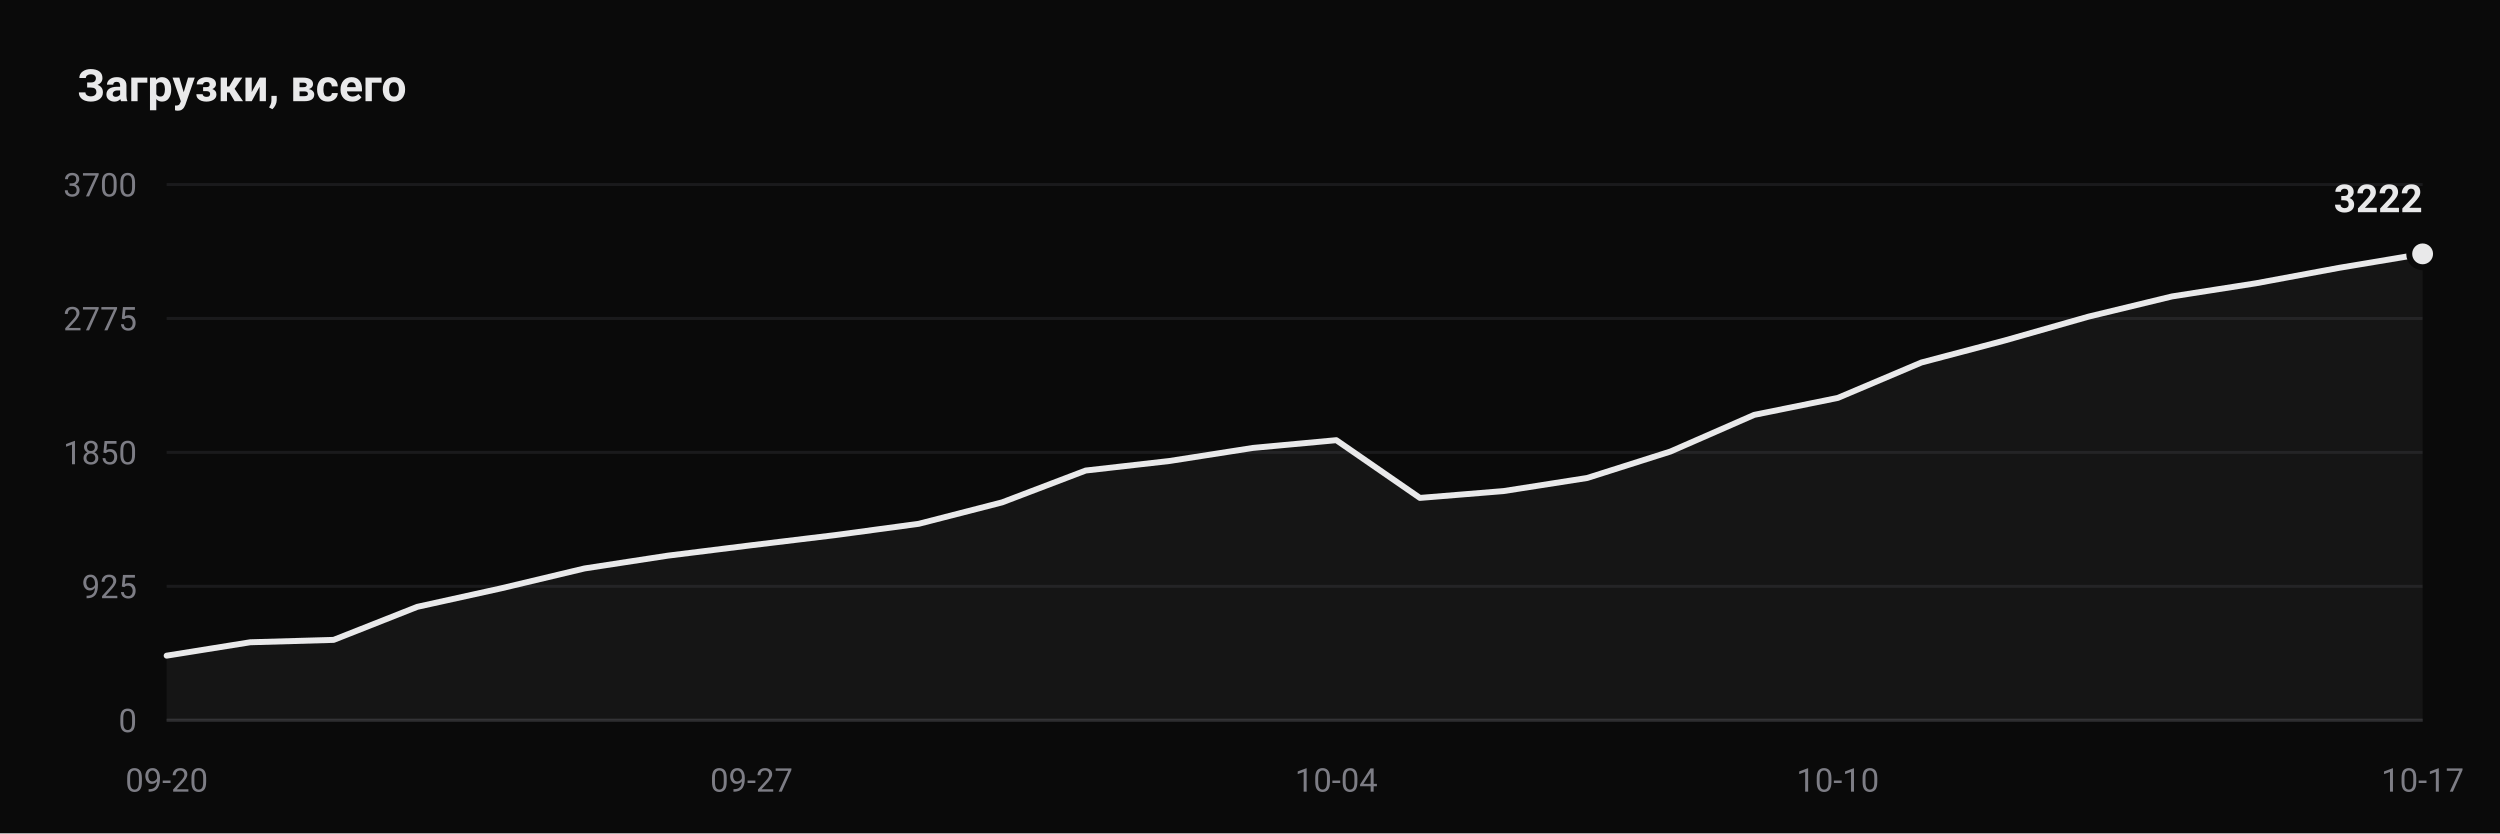
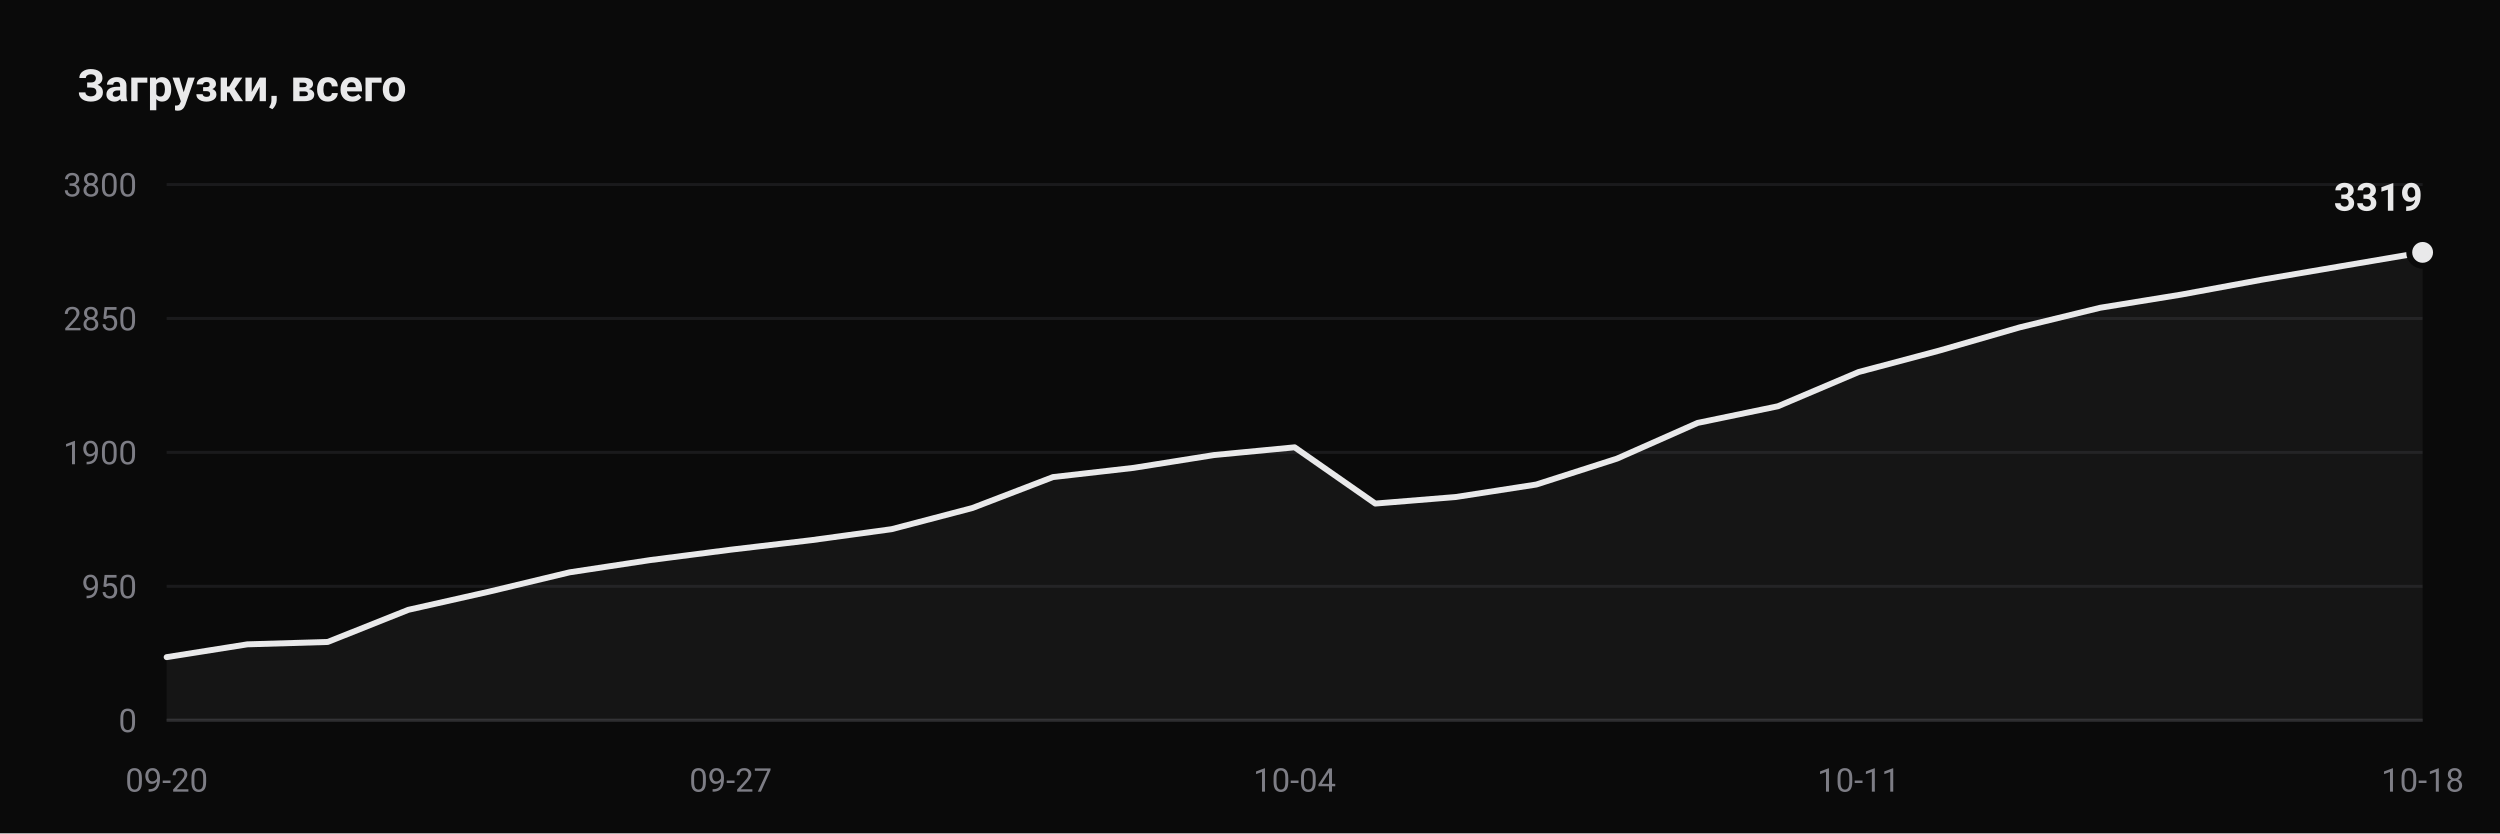
- <svg xmlns="http://www.w3.org/2000/svg" viewBox="0 0 840 280" width="840" height="280" role="img" aria-label="Downloads: 3222">
+ <svg xmlns="http://www.w3.org/2000/svg" viewBox="0 0 840 280" width="840" height="280" role="img" aria-label="Downloads: 3319">
  <rect width="840" height="280" fill="#0a0a0a" />
  <text x="26" y="34" font-family="ui-sans-serif, -apple-system, Segoe UI, Roboto, Helvetica, Arial, sans-serif" font-size="15" font-weight="600" fill="#e9e9ea">Загрузки, всего</text>
  <line x1="56" y1="242.0" x2="814" y2="242.0" stroke="#1a1a1c" stroke-width="1" />
  <text x="46" y="246.0" text-anchor="end" font-family="ui-sans-serif, -apple-system, Segoe UI, Roboto, Helvetica, Arial, sans-serif" font-size="11" fill="#7d7d85">0</text>
  <line x1="56" y1="197.0" x2="814" y2="197.0" stroke="#1a1a1c" stroke-width="1" />
-   <text x="46" y="201.0" text-anchor="end" font-family="ui-sans-serif, -apple-system, Segoe UI, Roboto, Helvetica, Arial, sans-serif" font-size="11" fill="#7d7d85">925</text>
+   <text x="46" y="201.0" text-anchor="end" font-family="ui-sans-serif, -apple-system, Segoe UI, Roboto, Helvetica, Arial, sans-serif" font-size="11" fill="#7d7d85">950</text>
  <line x1="56" y1="152.0" x2="814" y2="152.0" stroke="#1a1a1c" stroke-width="1" />
-   <text x="46" y="156.0" text-anchor="end" font-family="ui-sans-serif, -apple-system, Segoe UI, Roboto, Helvetica, Arial, sans-serif" font-size="11" fill="#7d7d85">1850</text>
+   <text x="46" y="156.0" text-anchor="end" font-family="ui-sans-serif, -apple-system, Segoe UI, Roboto, Helvetica, Arial, sans-serif" font-size="11" fill="#7d7d85">1900</text>
  <line x1="56" y1="107.0" x2="814" y2="107.0" stroke="#1a1a1c" stroke-width="1" />
-   <text x="46" y="111.0" text-anchor="end" font-family="ui-sans-serif, -apple-system, Segoe UI, Roboto, Helvetica, Arial, sans-serif" font-size="11" fill="#7d7d85">2775</text>
+   <text x="46" y="111.0" text-anchor="end" font-family="ui-sans-serif, -apple-system, Segoe UI, Roboto, Helvetica, Arial, sans-serif" font-size="11" fill="#7d7d85">2850</text>
  <line x1="56" y1="62.0" x2="814" y2="62.0" stroke="#1a1a1c" stroke-width="1" />
-   <text x="46" y="66.0" text-anchor="end" font-family="ui-sans-serif, -apple-system, Segoe UI, Roboto, Helvetica, Arial, sans-serif" font-size="11" fill="#7d7d85">3700</text>
+   <text x="46" y="66.0" text-anchor="end" font-family="ui-sans-serif, -apple-system, Segoe UI, Roboto, Helvetica, Arial, sans-serif" font-size="11" fill="#7d7d85">3800</text>
  <line x1="56" y1="242.0" x2="814" y2="242.0" stroke="#2a2a2d" stroke-width="1" />
-   <path d="M 56.0 242.0 L 56.0 220.3 L 84.1 215.8 L 112.1 215.0 L 140.2 203.9 L 168.3 197.7 L 196.4 191.0 L 224.4 186.7 L 252.5 183.2 L 280.6 179.8 L 308.7 176.0 L 336.7 168.8 L 364.8 158.1 L 392.9 154.9 L 421.0 150.5 L 449.0 147.9 L 477.1 167.3 L 505.2 165.0 L 533.3 160.6 L 561.3 151.7 L 589.4 139.4 L 617.5 133.7 L 645.6 121.8 L 673.6 114.4 L 701.7 106.4 L 729.8 99.6 L 757.9 95.2 L 785.9 90.0 L 814.0 85.3 L 814.0 242.0 Z" fill="#e9e9ea" fill-opacity="0.05" />
-   <polyline points="56.0,220.3 84.1,215.8 112.1,215.0 140.2,203.9 168.3,197.7 196.4,191.0 224.4,186.7 252.5,183.2 280.6,179.8 308.7,176.0 336.7,168.8 364.8,158.1 392.9,154.9 421.0,150.5 449.0,147.9 477.1,167.3 505.2,165.0 533.3,160.6 561.3,151.7 589.4,139.4 617.5,133.7 645.6,121.8 673.6,114.4 701.7,106.4 729.8,99.6 757.9,95.2 785.9,90.0 814.0,85.3" fill="none" stroke="#e9e9ea" stroke-width="2" stroke-linejoin="round" stroke-linecap="round" />
-   <circle cx="814.0" cy="85.3" r="4.5" fill="#e9e9ea" stroke="#0a0a0a" stroke-width="2" />
-   <text x="814.0" y="71.3" text-anchor="end" font-family="ui-sans-serif, -apple-system, Segoe UI, Roboto, Helvetica, Arial, sans-serif" font-size="13" font-weight="600" fill="#e9e9ea">3222</text>
+   <path d="M 56.0 242.0 L 56.0 220.8 L 83.1 216.5 L 110.1 215.7 L 137.2 204.9 L 164.3 198.8 L 191.4 192.3 L 218.4 188.2 L 245.5 184.7 L 272.6 181.5 L 299.6 177.8 L 326.7 170.7 L 353.8 160.3 L 380.9 157.2 L 407.9 152.9 L 435.0 150.3 L 462.1 169.2 L 489.1 167.0 L 516.2 162.8 L 543.3 154.1 L 570.4 142.1 L 597.4 136.5 L 624.5 125.0 L 651.6 117.8 L 678.6 110.0 L 705.7 103.4 L 732.8 99.0 L 759.9 94.0 L 786.9 89.4 L 814.0 84.8 L 814.0 242.0 Z" fill="#e9e9ea" fill-opacity="0.05" />
+   <polyline points="56.0,220.8 83.1,216.5 110.1,215.7 137.2,204.9 164.3,198.8 191.4,192.3 218.4,188.2 245.5,184.7 272.6,181.5 299.6,177.8 326.7,170.7 353.8,160.3 380.9,157.2 407.9,152.9 435.0,150.3 462.1,169.2 489.1,167.0 516.2,162.8 543.3,154.1 570.4,142.1 597.4,136.5 624.5,125.0 651.6,117.8 678.6,110.0 705.7,103.4 732.8,99.0 759.9,94.0 786.9,89.4 814.0,84.8" fill="none" stroke="#e9e9ea" stroke-width="2" stroke-linejoin="round" stroke-linecap="round" />
+   <circle cx="814.0" cy="84.8" r="4.5" fill="#e9e9ea" stroke="#0a0a0a" stroke-width="2" />
+   <text x="814.0" y="70.8" text-anchor="end" font-family="ui-sans-serif, -apple-system, Segoe UI, Roboto, Helvetica, Arial, sans-serif" font-size="13" font-weight="600" fill="#e9e9ea">3319</text>
  <text x="56.0" y="266" text-anchor="middle" font-family="ui-sans-serif, -apple-system, Segoe UI, Roboto, Helvetica, Arial, sans-serif" font-size="11" fill="#7d7d85">09-20</text>
-   <text x="252.5" y="266" text-anchor="middle" font-family="ui-sans-serif, -apple-system, Segoe UI, Roboto, Helvetica, Arial, sans-serif" font-size="11" fill="#7d7d85">09-27</text>
-   <text x="449.0" y="266" text-anchor="middle" font-family="ui-sans-serif, -apple-system, Segoe UI, Roboto, Helvetica, Arial, sans-serif" font-size="11" fill="#7d7d85">10-04</text>
-   <text x="617.5" y="266" text-anchor="middle" font-family="ui-sans-serif, -apple-system, Segoe UI, Roboto, Helvetica, Arial, sans-serif" font-size="11" fill="#7d7d85">10-10</text>
-   <text x="814.0" y="266" text-anchor="middle" font-family="ui-sans-serif, -apple-system, Segoe UI, Roboto, Helvetica, Arial, sans-serif" font-size="11" fill="#7d7d85">10-17</text>
+   <text x="245.5" y="266" text-anchor="middle" font-family="ui-sans-serif, -apple-system, Segoe UI, Roboto, Helvetica, Arial, sans-serif" font-size="11" fill="#7d7d85">09-27</text>
+   <text x="435.0" y="266" text-anchor="middle" font-family="ui-sans-serif, -apple-system, Segoe UI, Roboto, Helvetica, Arial, sans-serif" font-size="11" fill="#7d7d85">10-04</text>
+   <text x="624.5" y="266" text-anchor="middle" font-family="ui-sans-serif, -apple-system, Segoe UI, Roboto, Helvetica, Arial, sans-serif" font-size="11" fill="#7d7d85">10-11</text>
+   <text x="814.0" y="266" text-anchor="middle" font-family="ui-sans-serif, -apple-system, Segoe UI, Roboto, Helvetica, Arial, sans-serif" font-size="11" fill="#7d7d85">10-18</text>
</svg>
